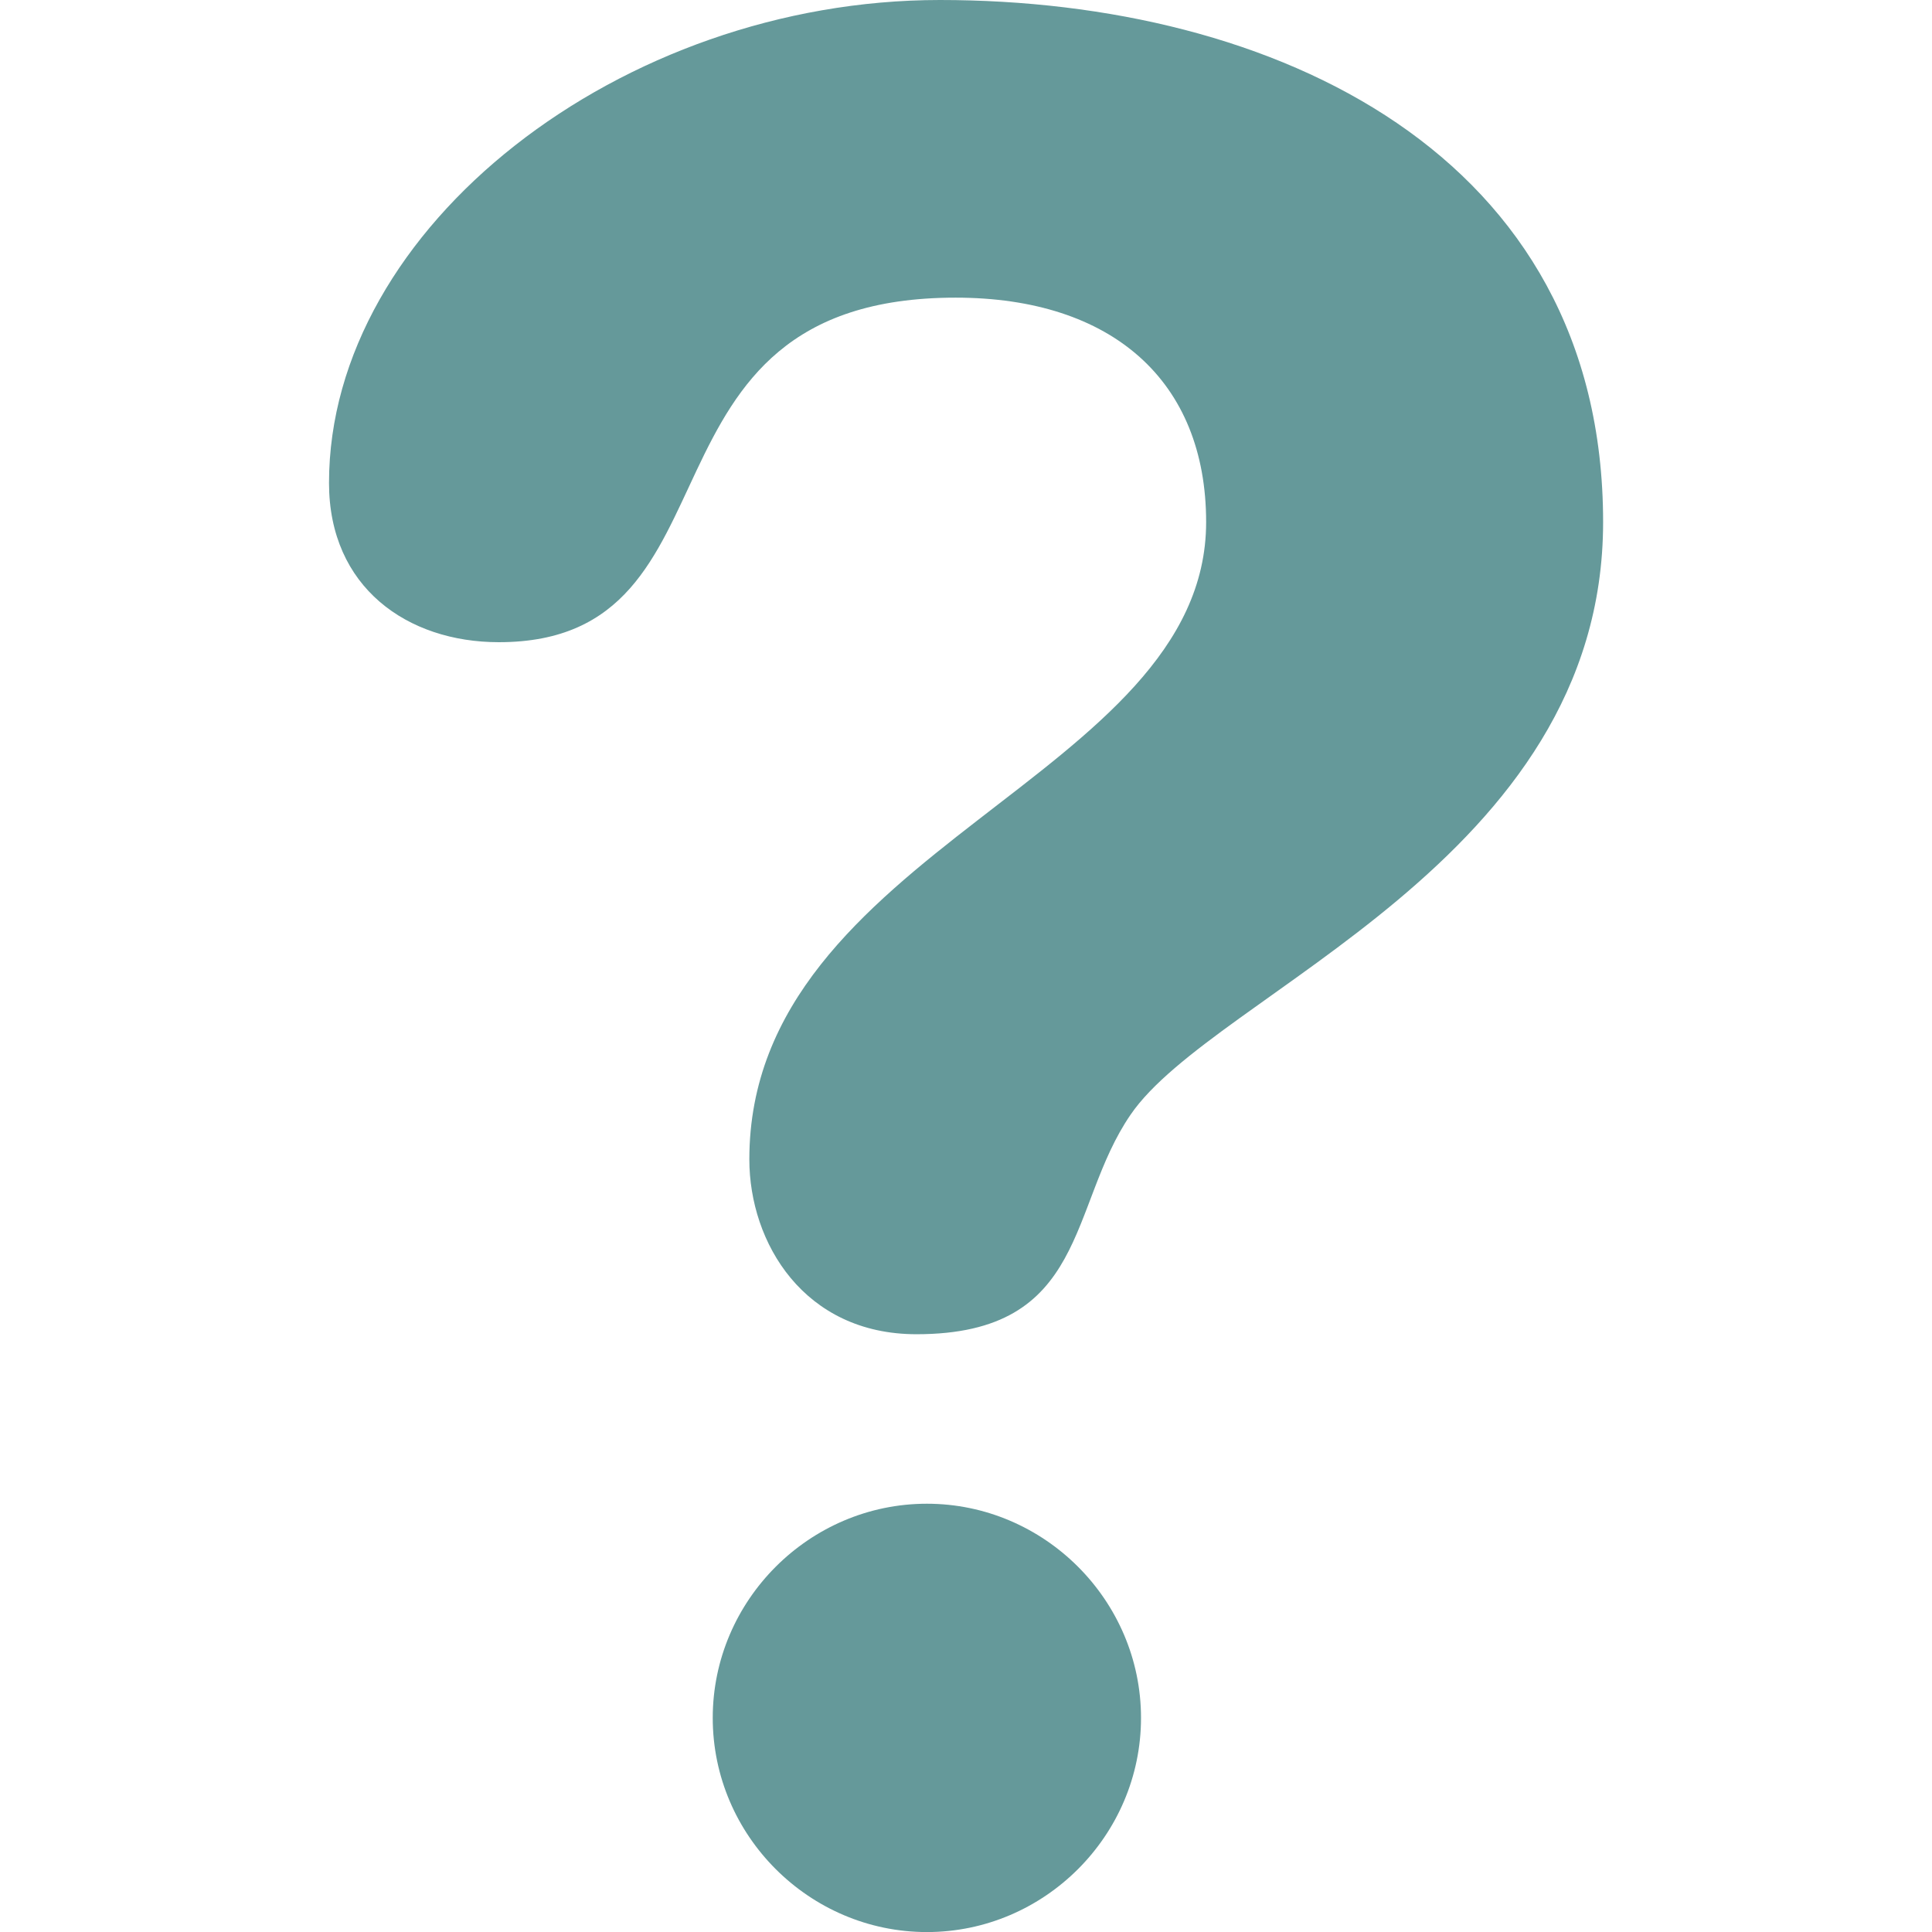
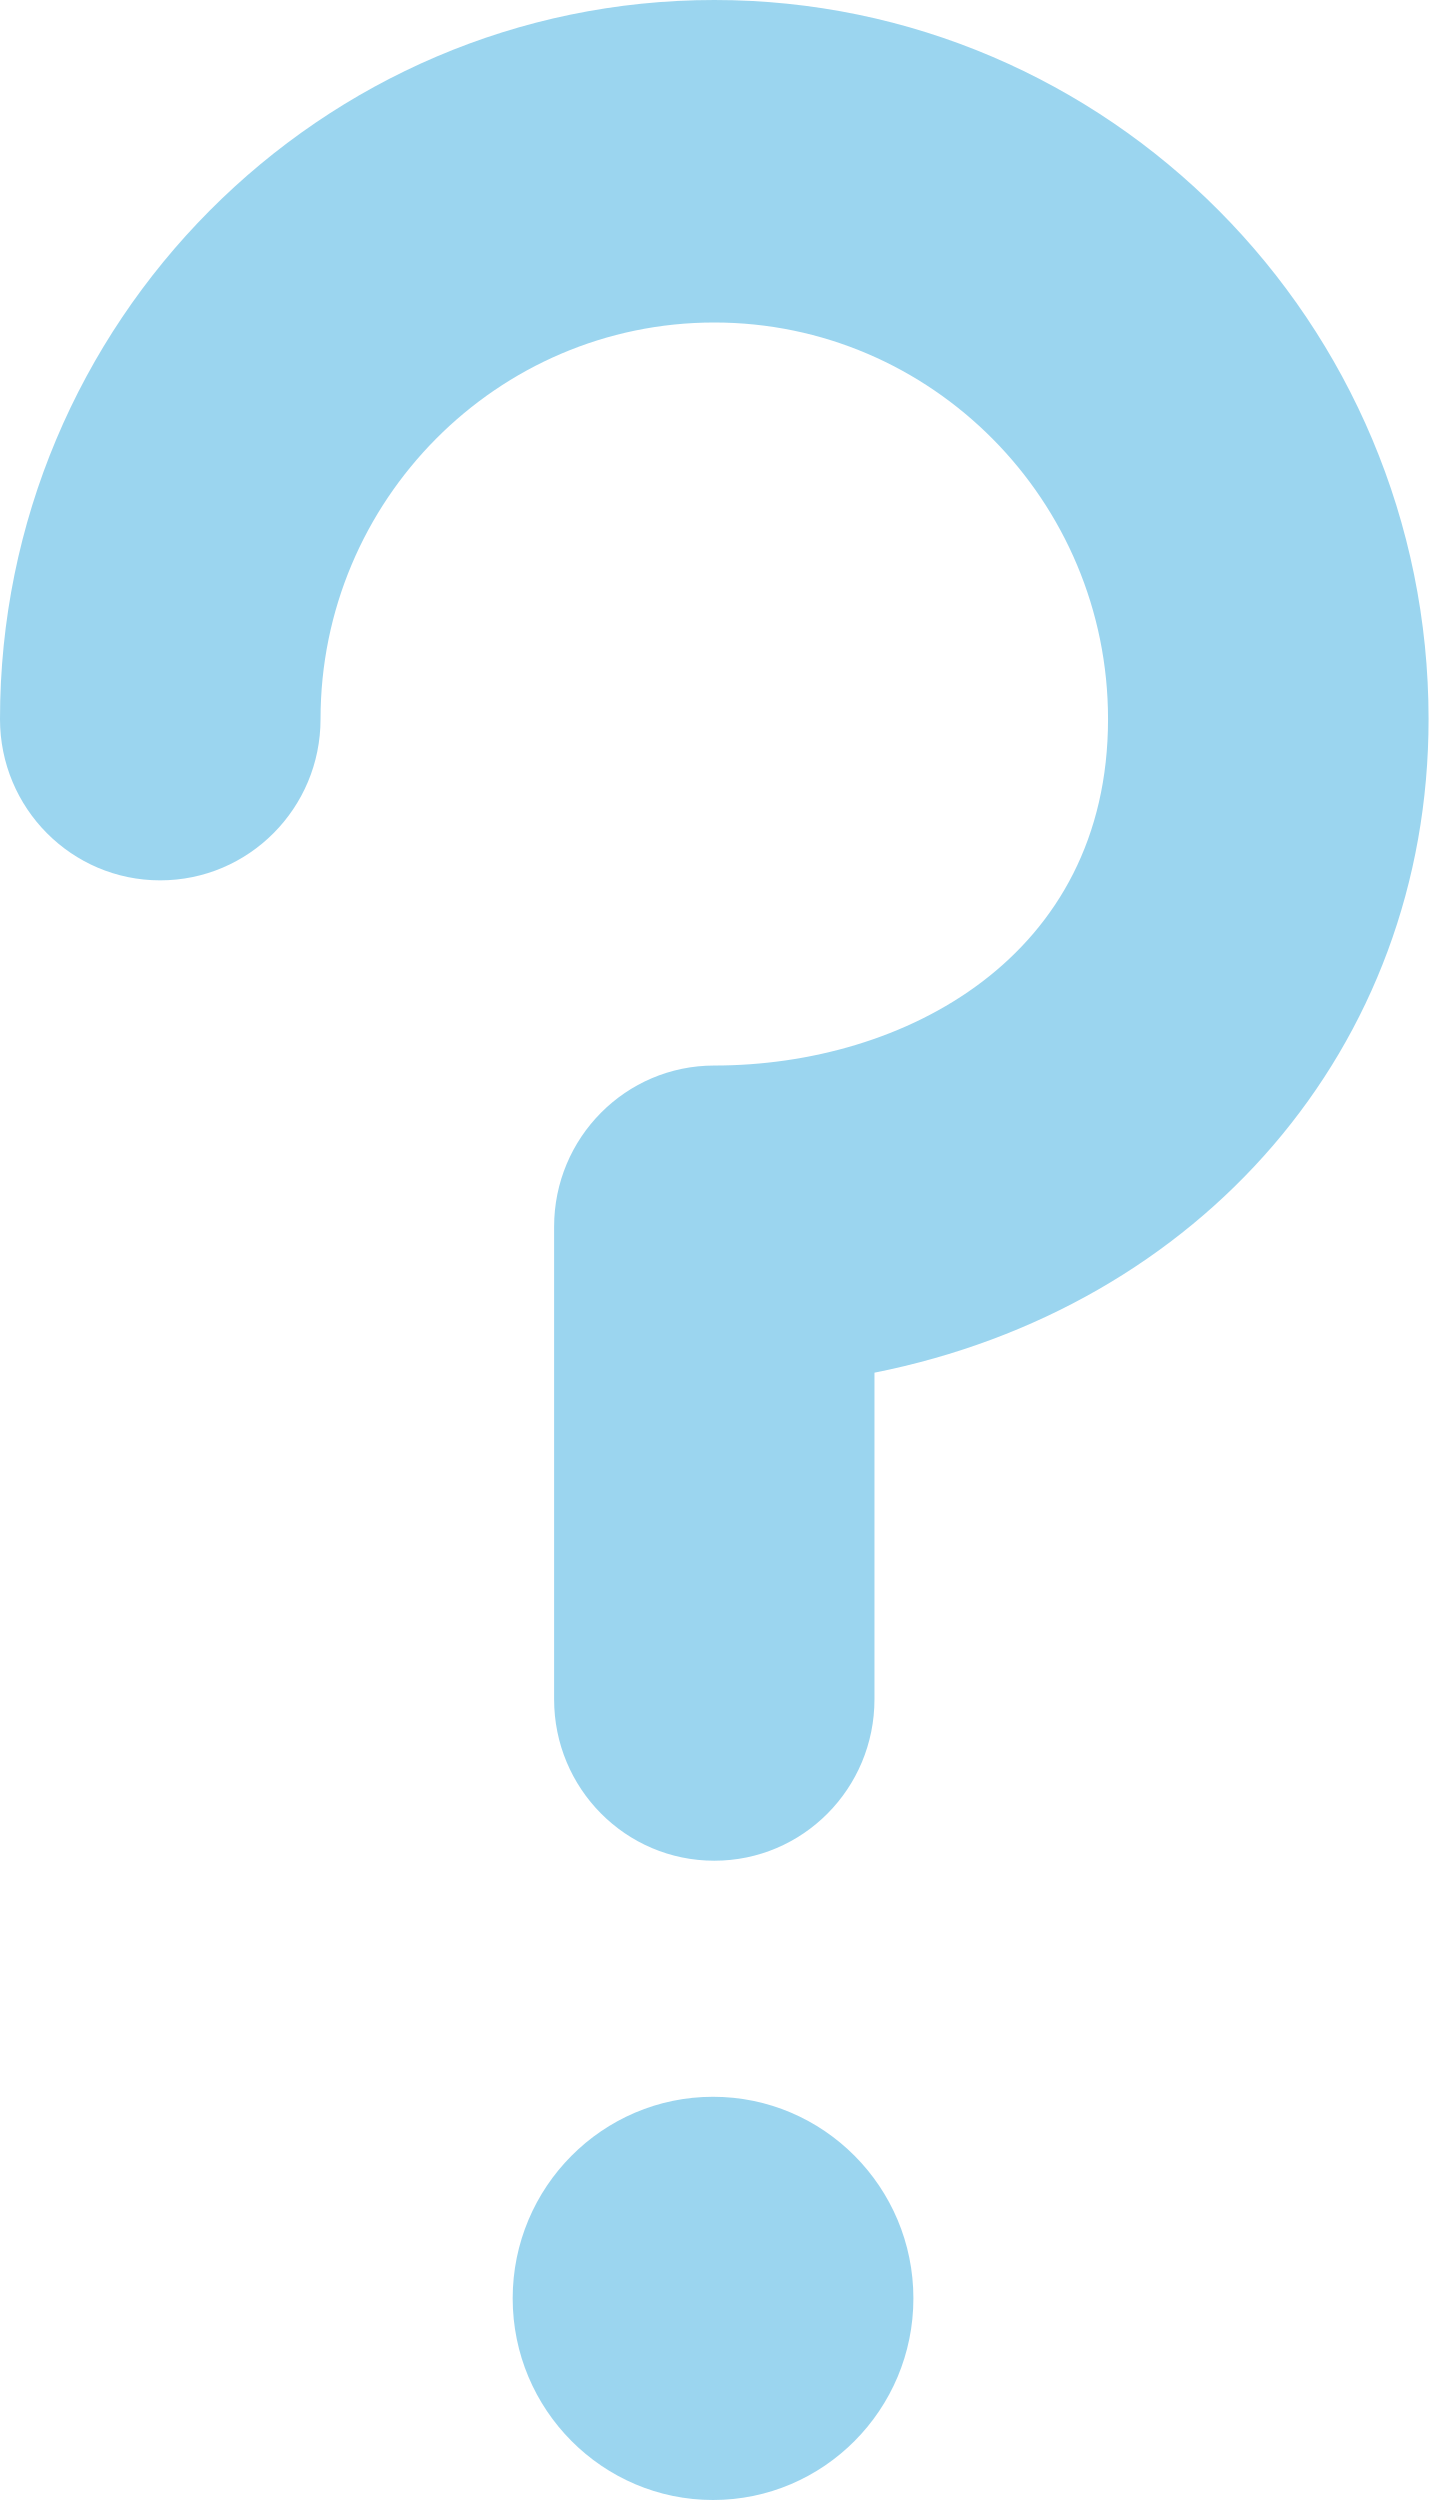
- <svg xmlns="http://www.w3.org/2000/svg" version="1.1" id="Capa_1" x="0px" y="0px" width="512px" height="512px" viewBox="0 0 31.357 31.357" style="enable-background:new 0 0 31.357 31.357;" xml:space="preserve">
-   <g>
-     <path d="M15.255,0c5.424,0,10.764,2.498,10.764,8.473c0,5.51-6.314,7.629-7.67,9.62c-1.018,1.481-0.678,3.562-3.475,3.562   c-1.822,0-2.712-1.482-2.712-2.838c0-5.046,7.414-6.188,7.414-10.343c0-2.287-1.522-3.643-4.066-3.643   c-5.424,0-3.306,5.592-7.414,5.592c-1.483,0-2.756-0.89-2.756-2.584C5.339,3.683,10.084,0,15.255,0z M15.044,24.406   c1.904,0,3.475,1.566,3.475,3.476c0,1.91-1.568,3.476-3.475,3.476c-1.907,0-3.476-1.564-3.476-3.476   C11.568,25.973,13.137,24.406,15.044,24.406z" fill="#65999a" />
-   </g>
-   <g>
- </g>
-   <g>
- </g>
-   <g>
- </g>
-   <g>
- </g>
-   <g>
- </g>
-   <g>
- </g>
-   <g>
- </g>
-   <g>
- </g>
-   <g>
- </g>
-   <g>
- </g>
-   <g>
- </g>
-   <g>
- </g>
-   <g>
- </g>
-   <g>
- </g>
-   <g>
- </g>
+ <svg xmlns="http://www.w3.org/2000/svg" width="8" height="14" viewBox="0 0 8 14" fill="none">
+   <path fill-rule="evenodd" clip-rule="evenodd" d="M3.993 11.742C3.374 11.742 2.871 12.248 2.871 12.871C2.871 13.494 3.374 14 3.993 14C4.612 14 5.115 13.494 5.115 12.871C5.115 12.248 4.612 11.742 3.993 11.742ZM4 0C1.795 0 0 1.806 0 4.027C0 4.526 0.401 4.93 0.897 4.93C1.393 4.93 1.795 4.526 1.795 4.027C1.795 2.803 2.784 1.806 4 1.806C5.216 1.806 6.205 2.803 6.205 4.027C6.205 5.361 5.062 5.967 4 5.967C3.504 5.967 3.103 6.371 3.103 6.87V9.516C3.103 10.016 3.504 10.42 4 10.42C4.496 10.42 4.897 10.016 4.897 9.516V7.687C6.716 7.325 8 5.872 8 4.027C8 1.806 6.205 0 4 0Z" fill="#9BD5EF" />
</svg>
